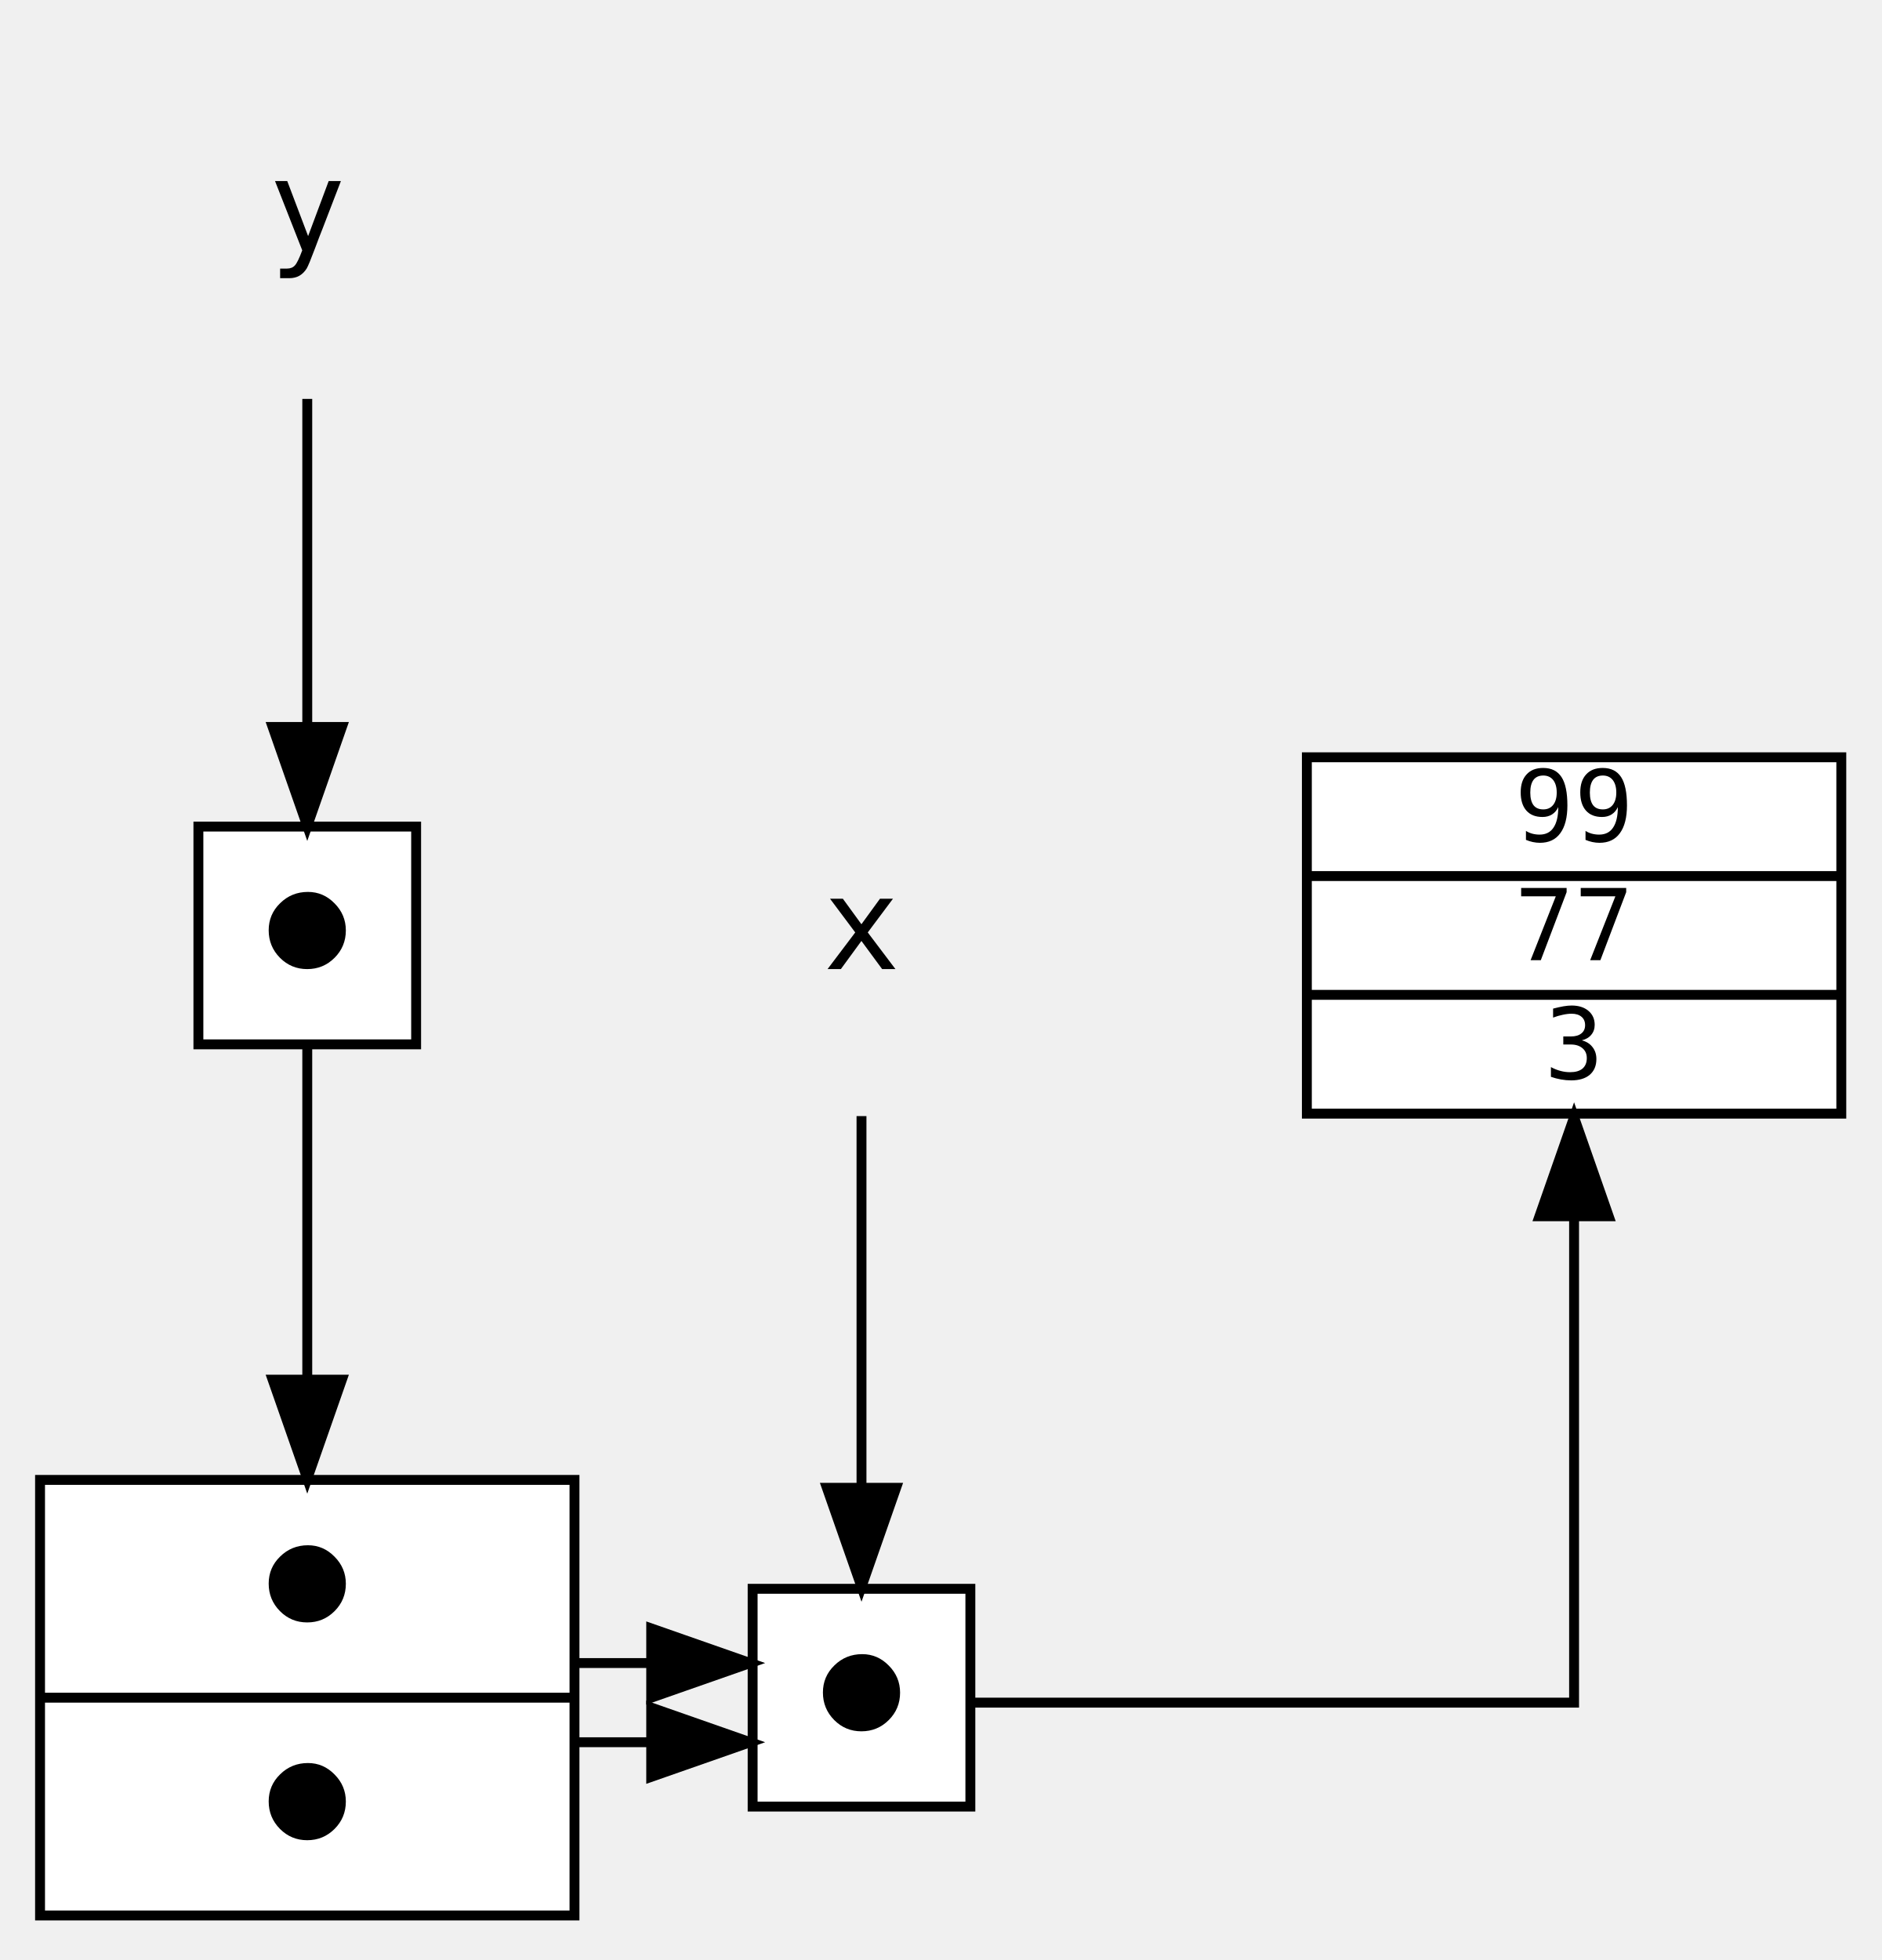
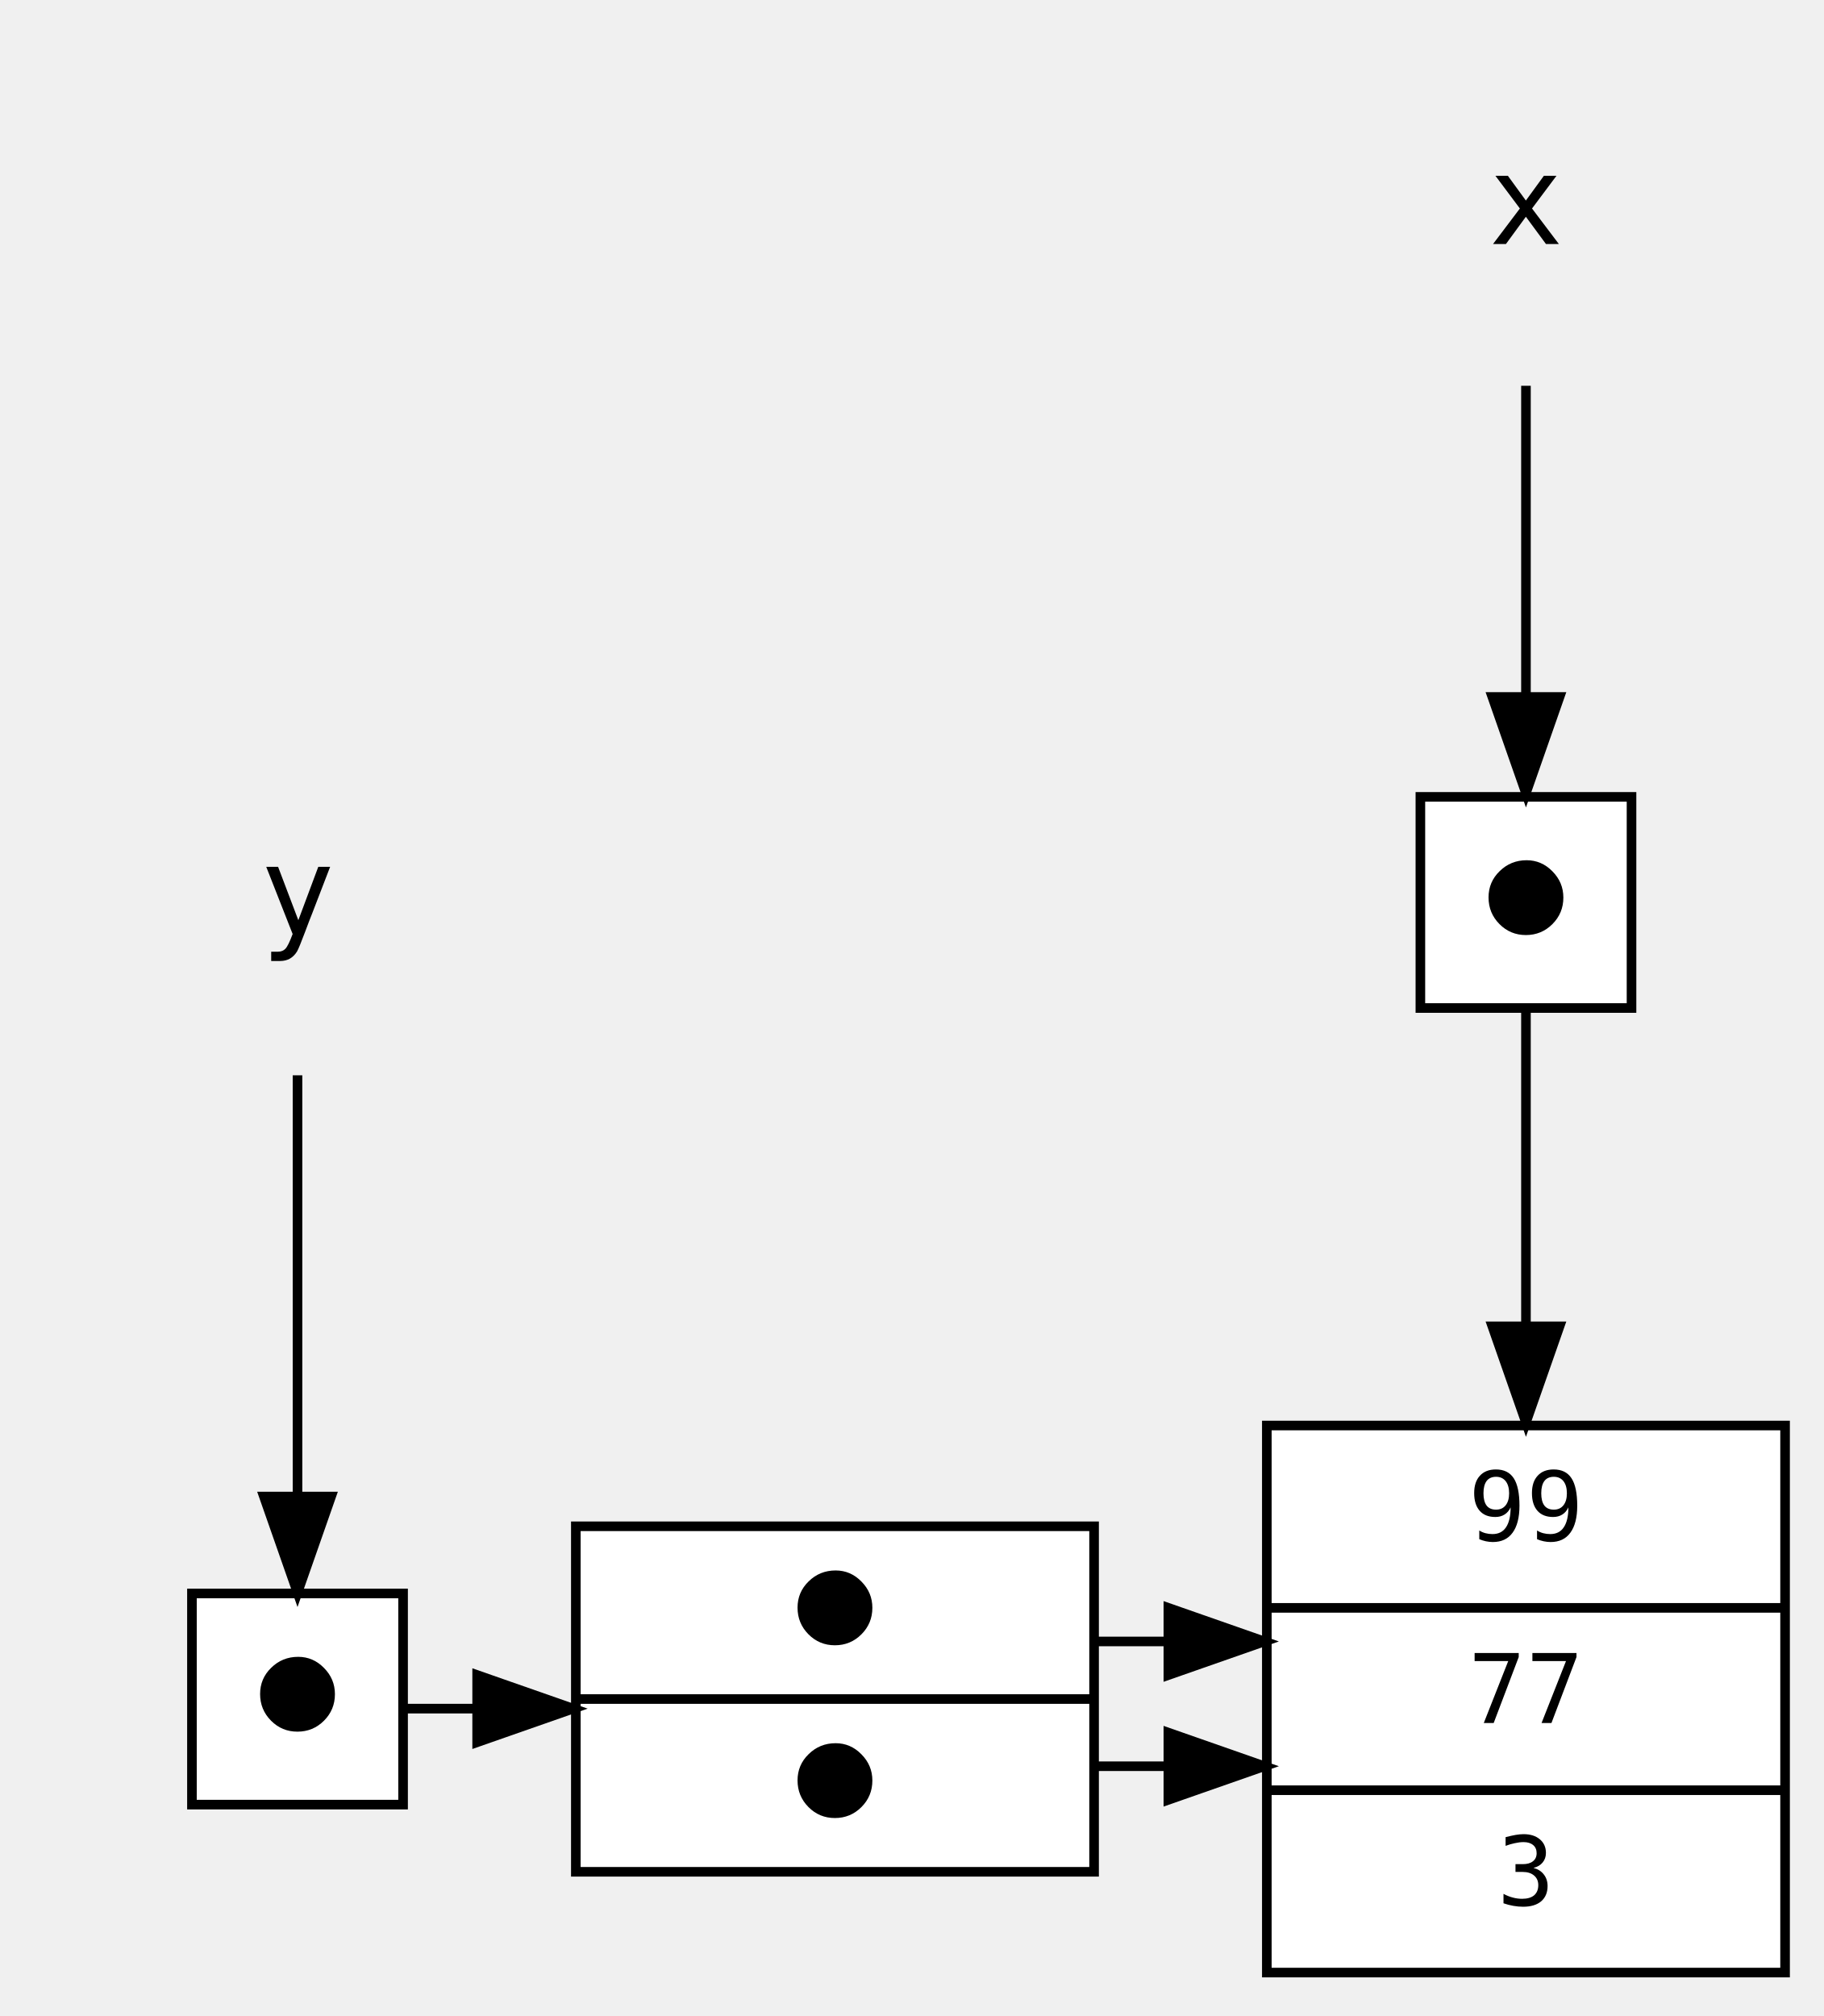
- <svg xmlns="http://www.w3.org/2000/svg" width="553pt" height="576pt" viewBox="0.00 0.00 552.73 576.00">
-   <g id="graph0" class="graph" transform="scale(2.9091 2.9091) rotate(0) translate(4 194)">
+ <svg xmlns="http://www.w3.org/2000/svg" width="521pt" height="576pt" viewBox="0.00 0.00 521.14 576.00">
+   <g id="graph0" class="graph" transform="scale(2.7429 2.7429) rotate(0) translate(4 206)">
    <g id="node1" class="node">
-       <polygon fill="transparent" stroke="transparent" points="54,-190 0,-190 0,-154 54,-154 54,-190" />
-       <text text-anchor="middle" x="27" y="-168.6" font-family="monospace" font-size="13.00" fill="#000000">y</text>
+       <polygon fill="transparent" stroke="transparent" points="54,-130 0,-130 0,-94 54,-94 54,-130" />
+       <text text-anchor="middle" x="27" y="-108.6" font-family="monospace" font-size="13.00" fill="#000000">y</text>
    </g>
    <g id="node5" class="node">
-       <polygon fill="#ffffff" stroke="#000000" points="38,-110.5 16,-110.5 16,-88.5 38,-88.5 38,-110.5" />
-       <text text-anchor="middle" x="27" y="-96.1" font-family="monospace" font-size="13.00" fill="#000000">⬤</text>
+       <polygon fill="#ffffff" stroke="#000000" points="38,-40 16,-40 16,-18 38,-18 38,-40" />
+       <text text-anchor="middle" x="27" y="-25.6" font-family="monospace" font-size="13.00" fill="#000000">⬤</text>
    </g>
    <g id="edge3" class="edge">
-       <path fill="none" stroke="#000000" d="M27,-153.705C27,-153.705 27,-120.561 27,-120.561" />
-       <polygon fill="#000000" stroke="#000000" points="30.5,-120.561 27,-110.561 23.5,-120.561 30.5,-120.561" />
+       <path fill="none" stroke="#000000" d="M27,-93.99C27,-93.99 27,-50.102 27,-50.102" />
+       <polygon fill="#000000" stroke="#000000" points="30.5,-50.102 27,-40.102 23.5,-50.102 30.5,-50.102" />
    </g>
    <g id="node2" class="node">
-       <polygon fill="transparent" stroke="transparent" points="110,-117.5 56,-117.5 56,-81.5 110,-81.5 110,-117.5" />
-       <text text-anchor="middle" x="83" y="-96.1" font-family="monospace" font-size="13.00" fill="#000000">x</text>
+       <polygon fill="transparent" stroke="transparent" points="182,-202 128,-202 128,-166 182,-166 182,-202" />
+       <text text-anchor="middle" x="155" y="-180.6" font-family="monospace" font-size="13.00" fill="#000000">x</text>
    </g>
    <g id="node6" class="node">
-       <polygon fill="#ffffff" stroke="#000000" points="94,-33.5 72,-33.5 72,-11.5 94,-11.5 94,-33.5" />
-       <text text-anchor="middle" x="83" y="-19.1" font-family="monospace" font-size="13.00" fill="#000000">⬤</text>
+       <polygon fill="#ffffff" stroke="#000000" points="166,-123 144,-123 144,-101 166,-101 166,-123" />
+       <text text-anchor="middle" x="155" y="-108.6" font-family="monospace" font-size="13.00" fill="#000000">⬤</text>
    </g>
    <g id="edge1" class="edge">
-       <path fill="none" stroke="#000000" d="M83,-81.252C83,-81.252 83,-43.704 83,-43.704" />
-       <polygon fill="#000000" stroke="#000000" points="86.5,-43.704 83,-33.704 79.5,-43.704 86.5,-43.704" />
+       <path fill="none" stroke="#000000" d="M155,-165.831C155,-165.831 155,-133.409 155,-133.409" />
+       <polygon fill="#000000" stroke="#000000" points="158.5,-133.409 155,-123.409 151.5,-133.409 158.5,-133.409" />
    </g>
    <g id="node3" class="node">
-       <polygon fill="#ffffff" stroke="#000000" points="128,-81.5 128,-117.5 182,-117.5 182,-81.5 128,-81.5" />
-       <text text-anchor="middle" x="155" y="-109" font-family="monospace" font-size="10.00" fill="#000000">99</text>
-       <polyline fill="none" stroke="#000000" points="128,-105.5 182,-105.5 " />
-       <text text-anchor="middle" x="155" y="-97" font-family="monospace" font-size="10.00" fill="#000000">77</text>
-       <polyline fill="none" stroke="#000000" points="128,-93.5 182,-93.5 " />
-       <text text-anchor="middle" x="155" y="-85" font-family="monospace" font-size="10.00" fill="#000000">3</text>
+       <polygon fill="#ffffff" stroke="#000000" points="128,-.5 128,-57.5 182,-57.5 182,-.5 128,-.5" />
+       <text text-anchor="middle" x="155" y="-45.5" font-family="monospace" font-size="10.00" fill="#000000">99</text>
+       <polyline fill="none" stroke="#000000" points="128,-38.5 182,-38.5 " />
+       <text text-anchor="middle" x="155" y="-26.5" font-family="monospace" font-size="10.00" fill="#000000">77</text>
+       <polyline fill="none" stroke="#000000" points="128,-19.5 182,-19.5 " />
+       <text text-anchor="middle" x="155" y="-7.5" font-family="monospace" font-size="10.00" fill="#000000">3</text>
    </g>
    <g id="node4" class="node">
-       <polygon fill="#ffffff" stroke="#000000" points="0,-.5 0,-44.5 54,-44.5 54,-.5 0,-.5" />
-       <text text-anchor="middle" x="27" y="-30.1" font-family="monospace" font-size="13.00" fill="#000000">⬤</text>
-       <polyline fill="none" stroke="#000000" points="0,-22.5 54,-22.5 " />
-       <text text-anchor="middle" x="27" y="-8.1" font-family="monospace" font-size="13.00" fill="#000000">⬤</text>
+       <polygon fill="#ffffff" stroke="#000000" points="56,-11 56,-47 110,-47 110,-11 56,-11" />
+       <text text-anchor="middle" x="83" y="-34.6" font-family="monospace" font-size="13.00" fill="#000000">⬤</text>
+       <polyline fill="none" stroke="#000000" points="56,-29 110,-29 " />
+       <text text-anchor="middle" x="83" y="-16.6" font-family="monospace" font-size="13.00" fill="#000000">⬤</text>
    </g>
    <g id="edge5" class="edge">
-       <path fill="none" stroke="#000000" d="M54.016,-26C54.016,-26 61.752,-26 61.752,-26" />
-       <polygon fill="#000000" stroke="#000000" points="61.752,-29.5 71.752,-26 61.752,-22.5 61.752,-29.5" />
+       <path fill="none" stroke="#000000" d="M110.22,-35C110.22,-35 117.741,-35 117.741,-35" />
+       <polygon fill="#000000" stroke="#000000" points="117.741,-38.5 127.741,-35 117.741,-31.5 117.741,-38.5" />
    </g>
    <g id="edge6" class="edge">
-       <path fill="none" stroke="#000000" d="M54.016,-18C54.016,-18 61.752,-18 61.752,-18" />
-       <polygon fill="#000000" stroke="#000000" points="61.752,-21.5 71.752,-18 61.752,-14.5 61.752,-21.5" />
+       <path fill="none" stroke="#000000" d="M110.22,-22C110.22,-22 117.741,-22 117.741,-22" />
+       <polygon fill="#000000" stroke="#000000" points="117.741,-25.5 127.741,-22 117.741,-18.5 117.741,-25.5" />
    </g>
    <g id="edge4" class="edge">
-       <path fill="none" stroke="#000000" d="M27,-88.468C27,-88.468 27,-54.625 27,-54.625" />
-       <polygon fill="#000000" stroke="#000000" points="30.5,-54.625 27,-44.625 23.5,-54.625 30.5,-54.625" />
+       <path fill="none" stroke="#000000" d="M38.064,-28C38.064,-28 45.718,-28 45.718,-28" />
+       <polygon fill="#000000" stroke="#000000" points="45.718,-31.5 55.718,-28 45.718,-24.5 45.718,-31.5" />
    </g>
    <g id="edge2" class="edge">
-       <path fill="none" stroke="#000000" d="M94.25,-22C114.5,-22 155,-22 155,-22 155,-22 155,-71.134 155,-71.134" />
-       <polygon fill="#000000" stroke="#000000" points="151.5,-71.133 155,-81.134 158.5,-71.134 151.5,-71.133" />
+       <path fill="none" stroke="#000000" d="M155,-100.806C155,-100.806 155,-67.833 155,-67.833" />
+       <polygon fill="#000000" stroke="#000000" points="158.5,-67.833 155,-57.833 151.5,-67.833 158.5,-67.833" />
    </g>
  </g>
</svg>
